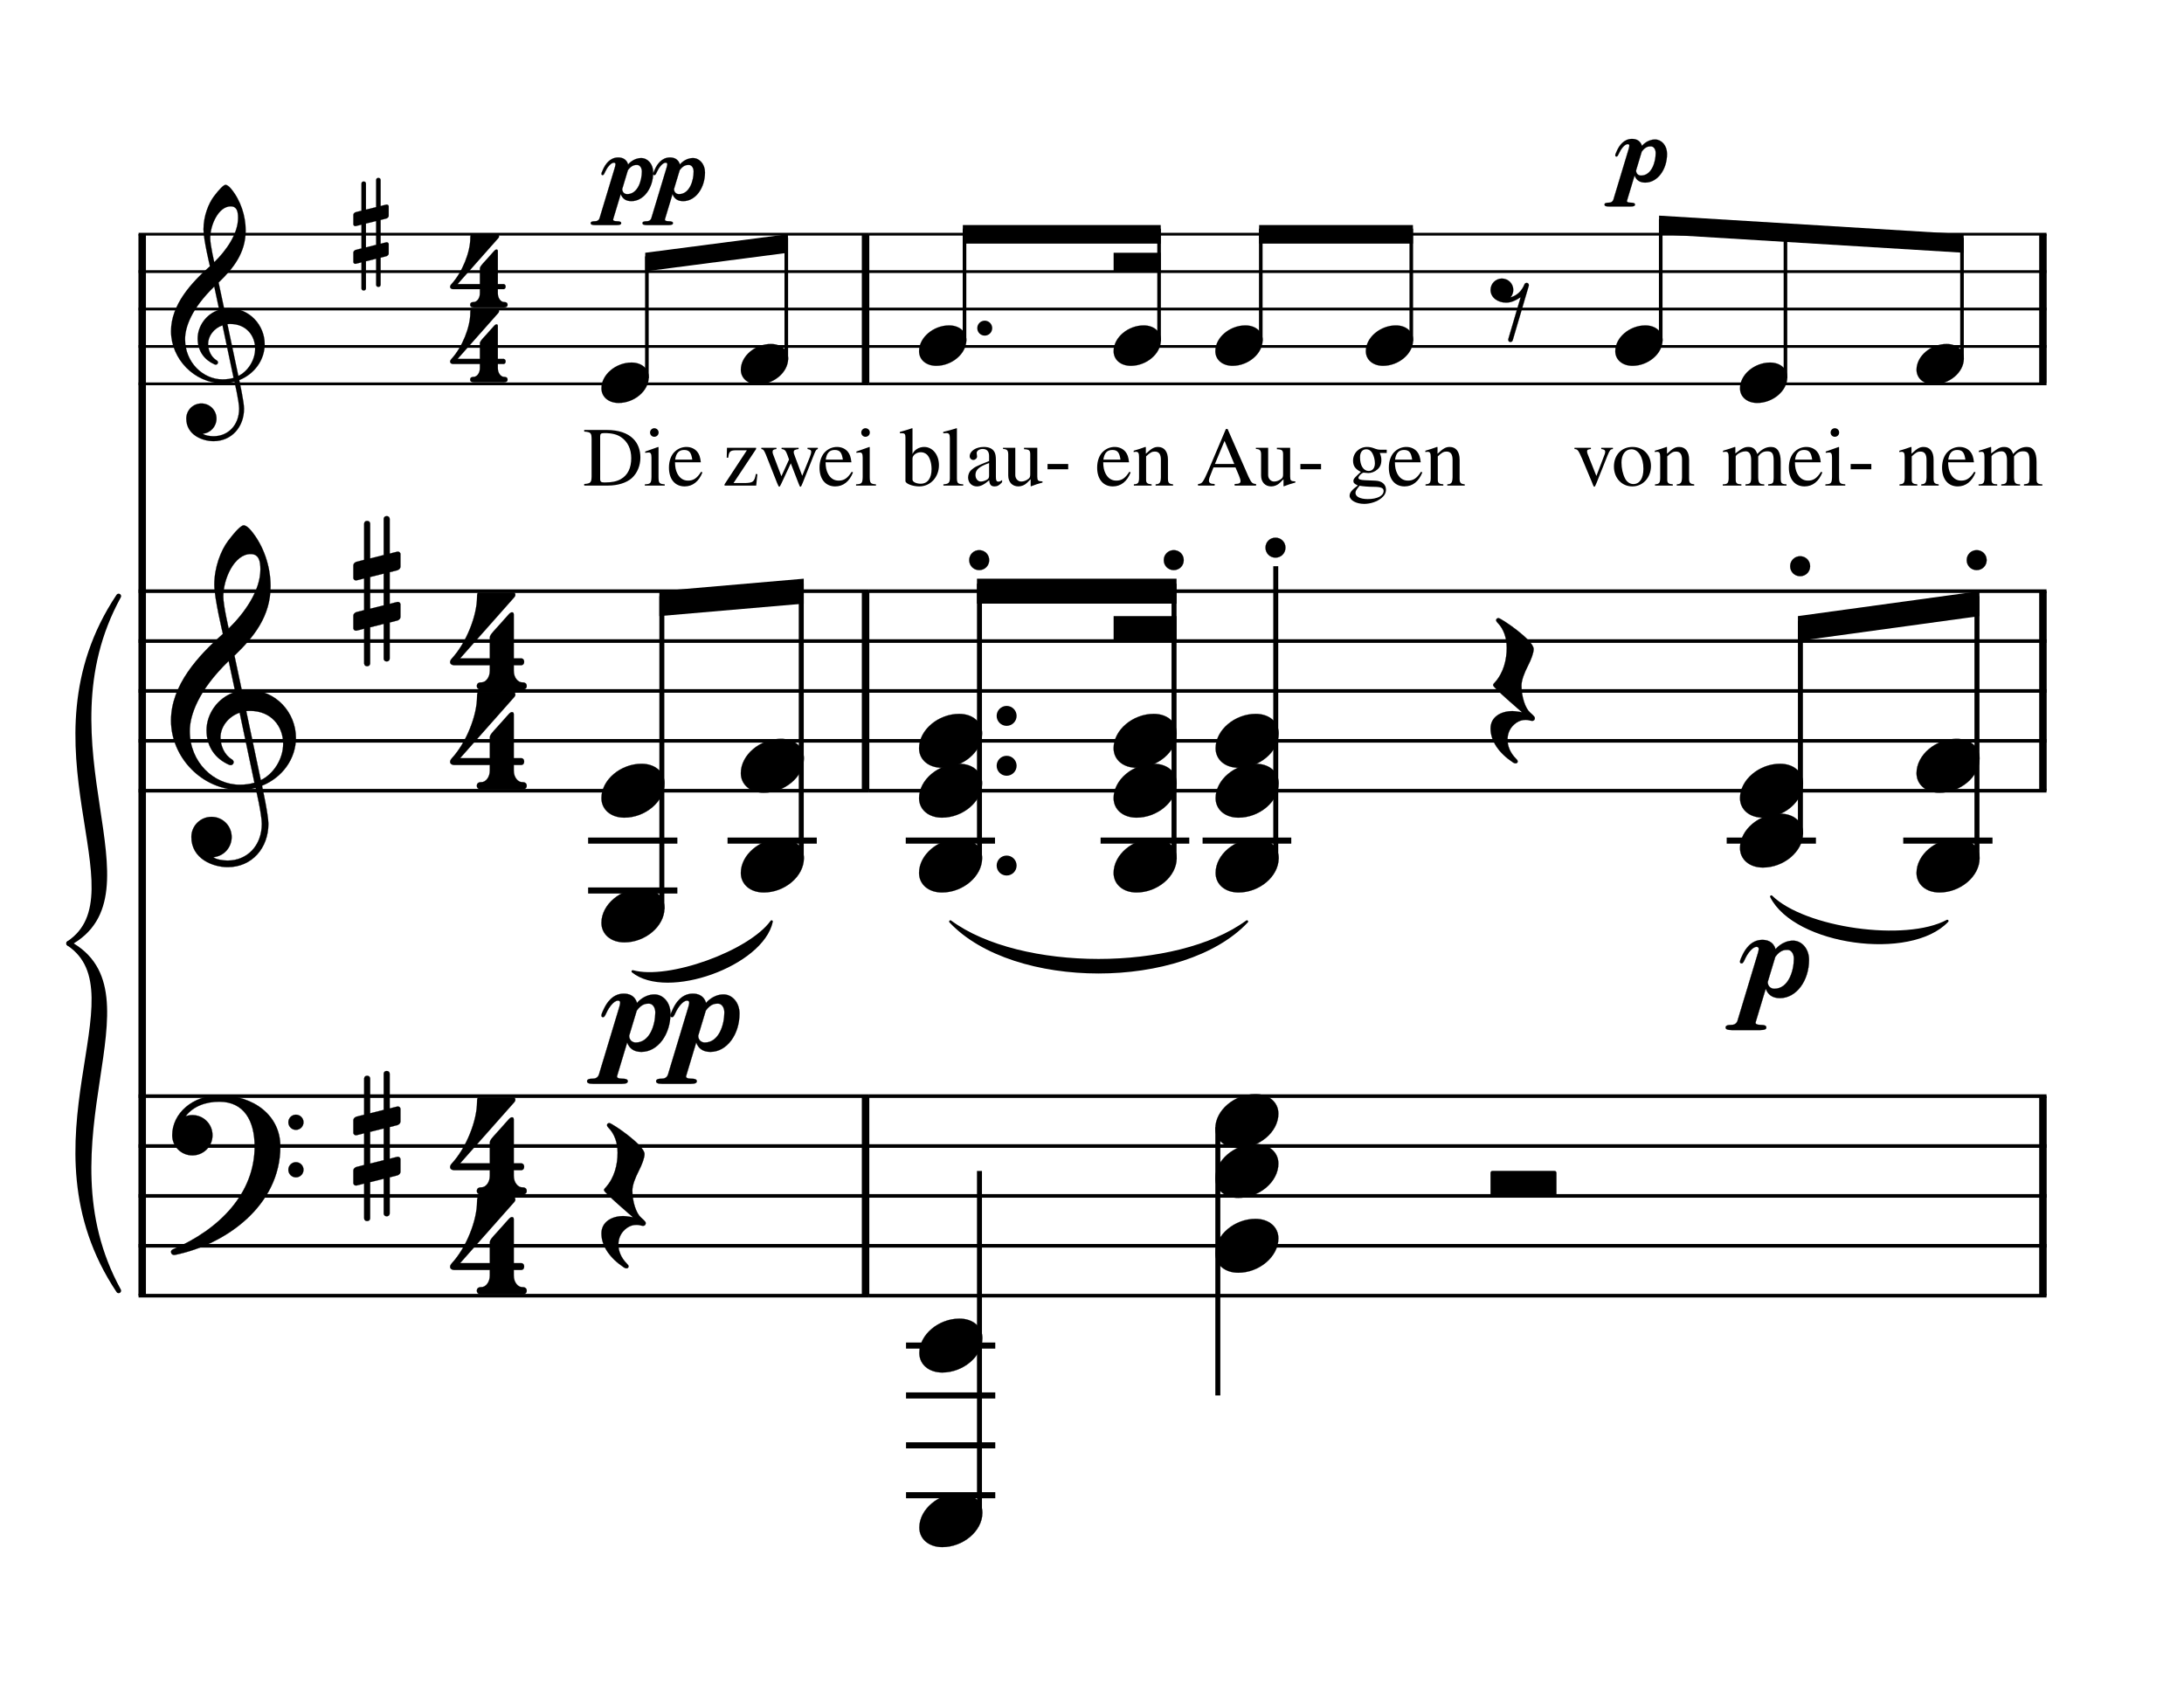
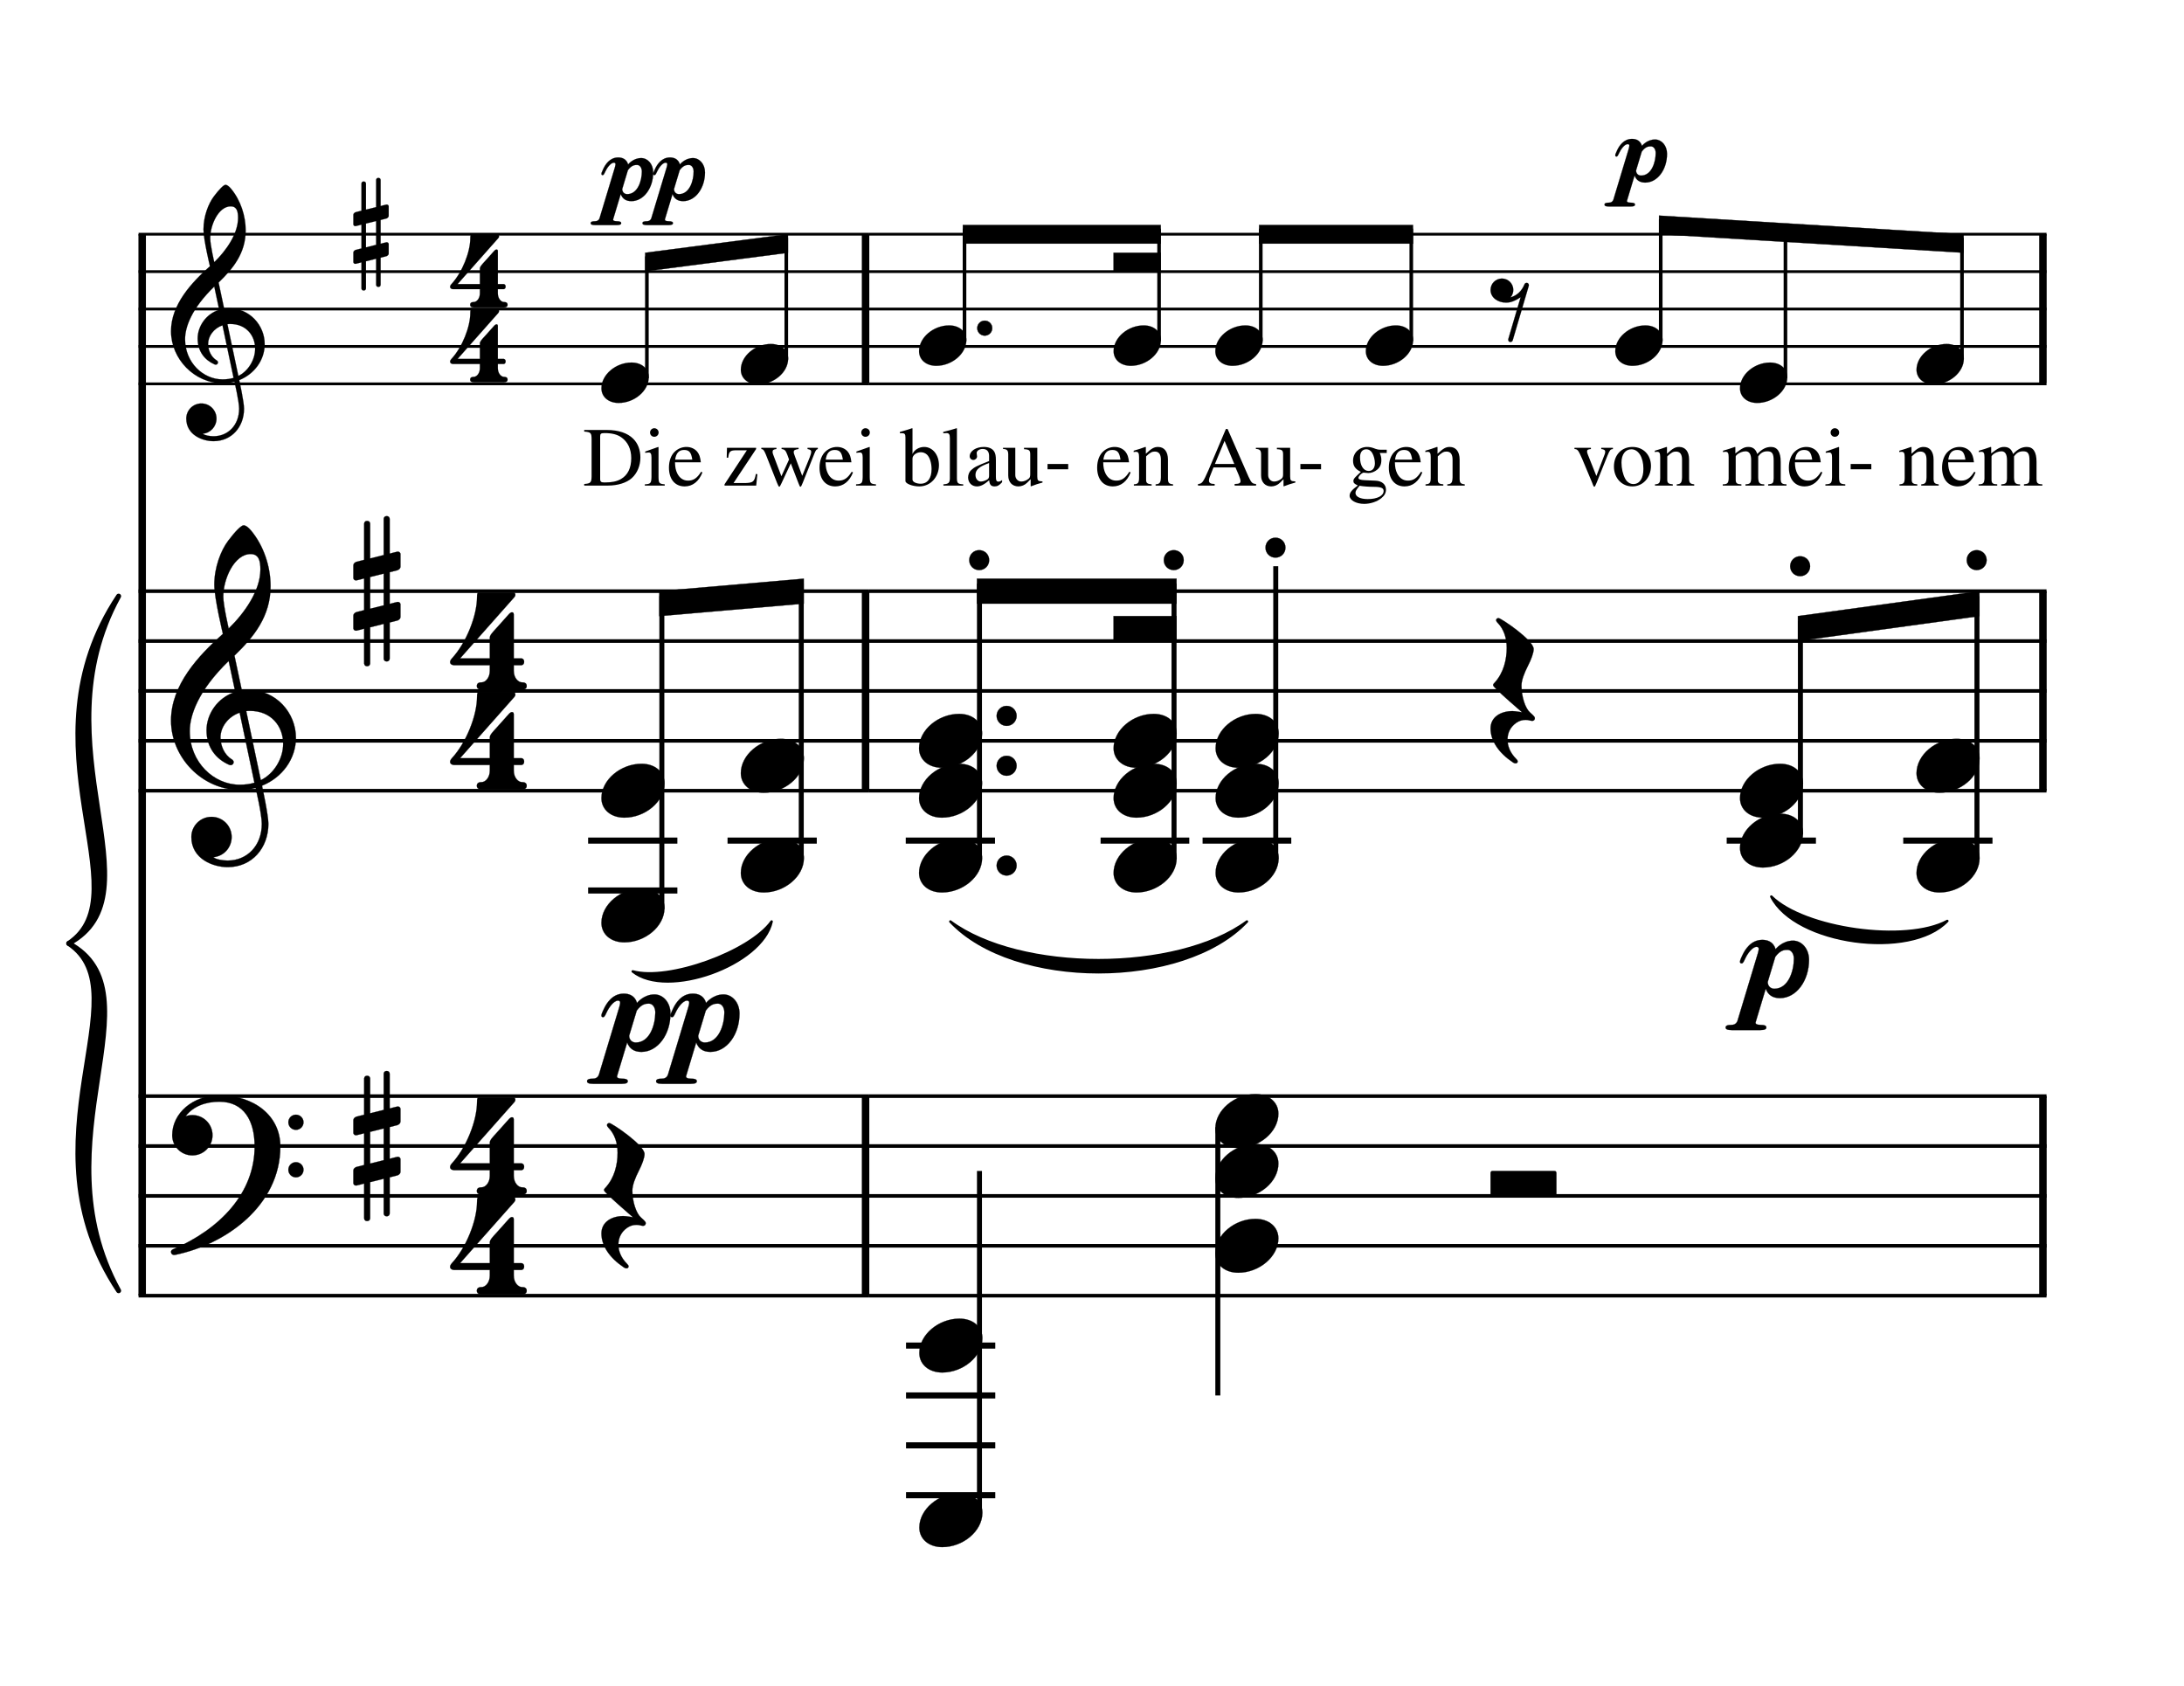
<svg xmlns="http://www.w3.org/2000/svg" xmlns:xlink="http://www.w3.org/1999/xlink" width="355px" height="274px" version="1.1" overflow="visible" id="l19nj5e9">
  <defs>
    <g id="E050-l19nj5e9">
      <path transform="scale(1,-1)" d="M0 102c0 177 136 324 260 434c0 0 -43 178 -43 246c0 88 33 172 69 220s66 78 78 78c9 0 22 -8 37 -26c65 -78 98 -183 98 -279c0 -150 -83 -254 -181 -348l37 -174c11 2 22 2 33 2c138 0 238 -114 238 -240c0 -105 -68 -199 -170 -240c0 0 32 -146 32 -191 c0 -121 -82 -217 -204 -217c-73 0 -182 41 -182 151c0 56 45 101 101 101s101 -45 101 -101c0 -53 -40 -97 -92 -101c14 -12 49 -17 72 -17c97 0 171 74 171 184c0 49 -31 180 -31 180c-25 -7 -52 -10 -80 -10c-187 0 -344 162 -344 348zM94 49c0 -157 121 -269 250 -269 c26 0 51 3 74 10l-74 351c-58 -20 -96 -72 -96 -124c0 -41 19 -87 57 -110c5 -3 9 -8 9 -14c0 -8 -7 -15 -15 -15c-3 0 -8 2 -8 2c-66 29 -113 87 -113 173c0 81 55 164 144 192l-33 155c-153 -148 -195 -273 -195 -351zM262 723c0 -44 27 -160 27 -160 c80 78 159 190 159 296c0 43 -8 77 -49 77c-81 0 -137 -123 -137 -213zM377 149l73 -346c63 30 112 105 112 182c0 90 -62 165 -165 165c-7 0 -13 0 -20 -1z" />
    </g>
    <g id="E262-l19nj5e9">
      <path transform="scale(1,-1)" d="M0 64v65c0 13 15 18 15 18l39 10v181s0 14 15 14s15 -14 15 -14v-174l68 17v181s0 14 15 14s15 -14 15 -14v-174s36 10 39 10c6 0 12 -1 15 -10v-65c0 -13 -15 -18 -15 -18l-39 -10v-159s36 10 39 10c6 0 12 -1 15 -10v-65c0 -13 -15 -18 -15 -18l-39 -10v-181 s0 -14 -15 -14s-15 14 -15 14v174l-68 -17v-181s0 -14 -15 -14s-15 14 -15 14v174s-36 -10 -39 -10c-6 0 -12 1 -15 10v65c0 13 15 18 15 18l39 10v159s-36 -10 -39 -10c-6 0 -12 1 -15 10zM84 71v-159l68 17v159z" />
    </g>
    <g id="E084-l19nj5e9">
      <path transform="scale(1,-1)" d="M0 -106c0 3 0 9 9 19c72 78 126 214 126 308c0 14 1 22 9 22h174c7 0 9 -6 9 -12c0 -3 -2 -8 -5 -11l-272 -307h149v104c0 12 12 25 36 51l59 66s8 10 16 10c3 0 9 -1 9 -10v-221h39s13 -1 13 -17s-13 -17 -13 -17h-39v-28c0 -35 22 -58 41 -58c8 0 24 -1 24 -18 c0 -14 -11 -18 -24 -18h-202c-13 0 -24 4 -24 18c0 17 16 18 24 18c19 0 41 23 41 58v28h-180c-9 0 -19 6 -19 15z" />
    </g>
    <g id="E0A4-l19nj5e9">
      <path transform="scale(1,-1)" d="M0 -37c0 92 97 172 201 172c67 0 115 -40 115 -98c0 -92 -97 -172 -201 -172c-67 0 -115 40 -115 98z" />
    </g>
    <g id="E062-l19nj5e9">
      <path transform="scale(1,-1)" d="M0 -531c0 6 3 10 9 13c236 101 410 282 410 516c0 128 -53 224 -177 224c-67 0 -130 -22 -169 -73c11 4 22 6 34 6c56 0 101 -45 101 -101s-45 -101 -101 -101s-101 45 -101 101c0 110 103 200 236 200c173 0 306 -101 306 -256c0 -297 -274 -491 -525 -543 c0 0 -5 -1 -8 -1c-8 0 -15 7 -15 15zM588 119c0 21 17 38 38 38s38 -17 38 -38s-17 -38 -38 -38s-38 17 -38 38zM588 -119c0 21 17 38 38 38s38 -17 38 -38s-17 -38 -38 -38s-38 17 -38 38z" />
    </g>
    <g id="E4E5-l19nj5e9">
      <path transform="scale(1,-1)" d="M0 -188c0 58 52 87 110 87c14 0 48 -6 48 -6s-145 124 -145 135c0 4 0 6 7 13c46 50 61 117 61 175c0 50 -15 95 -47 127c-4 4 -6 8 -6 12c0 5 4 10 12 10c12 0 176 -110 176 -155c0 -19 -12 -52 -29 -85s-32 -71 -32 -98c0 -58 20 -115 43 -135s24 -24 24 -29 c0 -7 -5 -13 -13 -13c-5 0 -13 2 -16 3s-11 2 -17 2c-18 0 -32 -5 -46 -14c-31 -21 -45 -52 -45 -85s14 -67 43 -96c6 -6 8 -9 8 -14s-5 -9 -10 -9s-8 1 -14 5c-69 46 -112 106 -112 170z" />
    </g>
    <g id="E52B-l19nj5e9">
      <path transform="scale(1,-1)" d="M-72 -167c0 8 7 13 31 13c22 0 28 19 28 19l102 338s5 17 5 23c0 7 -3 11 -11 11c-22 0 -47 -37 -57 -59s-13 -24 -18 -24s-8 3 -8 8s1 10 13 35s41 75 99 75s66 -47 66 -47s33 43 88 43c43 0 80 -40 80 -96c0 -104 -63 -192 -146 -192c-37 0 -60 17 -71 47 c0 -1 -50 -166 -50 -166s-1 -3 -1 -5c0 -4 5 -10 23 -10c24 0 31 -5 31 -13s-7 -13 -31 -13h-142c-24 0 -31 5 -31 13zM139 61c0 -21 15 -34 33 -34c71 0 98 90 98 151c0 23 -12 44 -32 44c-15 0 -36 -1 -61 -35zM274 -167c0 8 7 13 31 13c22 0 28 19 28 19l102 338 s5 17 5 23c0 7 -3 11 -11 11c-22 0 -47 -37 -57 -59s-13 -24 -18 -24s-8 3 -8 8s1 10 13 35s41 75 99 75s66 -47 66 -47s33 43 88 43c43 0 80 -40 80 -96c0 -104 -63 -192 -146 -192c-37 0 -60 17 -71 47c0 -1 -50 -166 -50 -166s-1 -3 -1 -5c0 -4 5 -10 23 -10 c24 0 31 -5 31 -13s-7 -13 -31 -13h-142c-24 0 -31 5 -31 13zM485 61c0 -21 15 -34 33 -34c71 0 98 90 98 151c0 23 -12 44 -32 44c-15 0 -36 -1 -61 -35z" />
    </g>
    <g id="E4E6-l19nj5e9">
      <path transform="scale(1,-1)" d="M0 124c0 42 34 76 76 76s76 -34 76 -76c0 -19 -7 -37 -19 -50c43 12 75 42 93 86c3 8 9 11 16 11s14 -6 14 -15c0 0 0 -3 -1 -6l-107 -363c-3 -8 -9 -11 -16 -11s-14 6 -14 15c0 0 0 3 1 6l82 278c-31 -20 -62 -36 -97 -36c-56 0 -104 34 -104 85z" />
    </g>
    <g id="E4A2-l19nj5e9">
      <path transform="scale(1,-1)" d="M0 50c0 28 22 50 50 50s50 -22 50 -50s-22 -50 -50 -50s-50 22 -50 50z" />
    </g>
    <g id="E4E4-l19nj5e9">
      <path transform="scale(1,-1)" d="M0 10v105c0 6 4 10 10 10h310c6 0 10 -4 10 -10v-105c0 -6 -4 -10 -10 -10h-310c-6 0 -10 4 -10 10z" />
    </g>
    <g id="E520-l19nj5e9">
      <path transform="scale(1,-1)" d="M-72 -167c0 8 7 13 31 13c22 0 28 19 28 19l102 338s5 17 5 23c0 7 -3 11 -11 11c-22 0 -47 -37 -57 -59s-13 -24 -18 -24s-8 3 -8 8s1 10 13 35s41 75 99 75s66 -47 66 -47s33 43 88 43c43 0 80 -40 80 -96c0 -104 -63 -192 -146 -192c-37 0 -60 17 -71 47 c0 -1 -50 -166 -50 -166s-1 -3 -1 -5c0 -4 5 -10 23 -10c24 0 31 -5 31 -13s-7 -13 -31 -13h-142c-24 0 -31 5 -31 13zM139 61c0 -21 15 -34 33 -34c71 0 98 90 98 151c0 23 -12 44 -32 44c-15 0 -36 -1 -61 -35z" />
    </g>
  </defs>
-   <style type="text/css">#l19nj5e9 g.page-margin {font-family:Times,serif;}#l19nj5e9 g.ending, #l19nj5e9 g.fing, #l19nj5e9 g.reh, #l19nj5e9 g.tempo {font-weight:bold;}#l19nj5e9 g.dir, #l19nj5e9 g.dynam, #l19nj5e9 g.mNum {font-style:italic;}#l19nj5e9 g.label {font-weight:normal;}#l19nj5e9 path {stroke:currentColor}</style>
+   <style type="text/css">#l19nj5e9 g.page-margin {font-family:Times,serif;}#l19nj5e9 g.ending, #l19nj5e9 g.fing, #l19nj5e9 g.reh, #l19nj5e9 g.tempo {font-weight:bold;}#l19nj5e9 g.dir, #l19nj5e9 g.dynam, #l19nj5e9 g.mNum {font-style:italic;}#l19nj5e9 g.label {font-weight:normal;}#l19nj5e9 ellipse, #l19nj5e9 path, #l19nj5e9 polygon, #l19nj5e9 polyline, #l19nj5e9 rect {stroke:currentColor}</style>
  <svg class="definition-scale" color="black" viewBox="0 0 7880 6080">
    <g class="page-margin" transform="translate(500, 500)">
      <g id="moqsi69" class="mdiv pageMilestone" />
      <g id="njft1g2" class="score pageMilestone" />
      <g id="anr4k48" class="system">
        <path d="M13 344 L13 4174" stroke-width="27" />
        <g id="y1j419jh" class="grpSym">
-           <path d="M-72,4156 C-432,3616 18,3083 -252,2903 C81,3083 -369,3616 -72,4156" stroke-linecap="round" stroke-linejoin="round" stroke-width="18" />
-           <path d="M-72,1650 C-369,2190 81,2723 -252,2903 C18,2723 -432,2190 -72,1650" stroke-linecap="round" stroke-linejoin="round" stroke-width="18" />
+           <path d="M-72,4156 C-432,3616 18,3083 -252,2903 C81,3083 -369,3616 -72,4156" stroke-width="18" stroke-linecap="round" stroke-linejoin="round" />
+           <path d="M-72,1650 C-369,2190 81,2723 -252,2903 C18,2723 -432,2190 -72,1650" stroke-width="18" stroke-linecap="round" stroke-linejoin="round" />
        </g>
        <g id="x15wwqth" class="section systemMilestone" />
        <g id="yv3lqdm" class="measure upbeat">
          <g id="hju2rxn" class="staff">
            <path d="M0 344 L2636 344" stroke-width="10" />
            <path d="M0 479 L2636 479" stroke-width="10" />
            <path d="M0 614 L2636 614" stroke-width="10" />
            <path d="M0 749 L2636 749" stroke-width="10" />
            <path d="M0 884 L2636 884" stroke-width="10" />
            <g id="kdqa1ny" class="clef">
              <use xlink:href="#E050-l19nj5e9" transform="translate(117, 749) scale(0.54, 0.54)" />
            </g>
            <g id="l1nspjb" class="keySig">
              <g id="m15npd7b" class="keyAccid">
                <use xlink:href="#E262-l19nj5e9" transform="translate(775, 344) scale(0.54, 0.54)" />
              </g>
            </g>
            <g id="n1dvjb6y" class="meterSig">
              <use xlink:href="#E084-l19nj5e9" transform="translate(1124, 477) scale(0.54, 0.54)" />
              <use xlink:href="#E084-l19nj5e9" transform="translate(1124, 747) scale(0.54, 0.54)" />
            </g>
            <g id="izodm98" class="layer">
              <g id="j1mj6nxn" class="beam">
-                 <polygon stroke-opacity="1" fill-opacity="1" points="1828,411 2343,344 2343,411 1828,478" />
+                 <polygon fill-opacity="1" points="1828,411 2343,344 2343,411 1828,478" />
                <g id="note-0000000827838925" class="note">
                  <g class="notehead">
                    <use xlink:href="#E0A4-l19nj5e9" transform="translate(1670, 880) scale(0.54, 0.54)" />
                  </g>
                  <g id="p1pgsif9" class="stem">
                    <path d="M1834 864 L1834 424" stroke-width="13" />
                  </g>
                  <g id="leeh8fz" class="verse">
                    <g id="m5odh2d" class="syl">
                      <text x="1603" y="1251" font-size="0px">
                        <tspan id="n16gprxv" class="text">
                          <tspan font-size="303px">Die</tspan>
                        </tspan>
                      </text>
                    </g>
                  </g>
                </g>
                <g id="note-0000000349216146" class="note">
                  <g class="notehead">
                    <use xlink:href="#E0A4-l19nj5e9" transform="translate(2173, 813) scale(0.54, 0.54)" />
                  </g>
                  <g id="q1m10xie" class="stem">
                    <path d="M2337 797 L2337 357" stroke-width="13" />
                  </g>
                  <g id="pk6xyvl" class="accid" />
                  <g id="qhghzyb" class="verse">
                    <g id="rgx8bjh" class="syl">
                      <text x="2106" y="1251" font-size="0px">
                        <tspan id="s82fpt" class="text">
                          <tspan font-size="303px">zwei</tspan>
                        </tspan>
                      </text>
                    </g>
                  </g>
                </g>
              </g>
            </g>
          </g>
          <g id="t3elz0m" class="staff">
            <path d="M0 1632 L2636 1632" stroke-width="13" />
            <path d="M0 1812 L2636 1812" stroke-width="13" />
            <path d="M0 1992 L2636 1992" stroke-width="13" />
            <path d="M0 2172 L2636 2172" stroke-width="13" />
            <path d="M0 2352 L2636 2352" stroke-width="13" />
            <g id="o1iafbot" class="clef">
              <use xlink:href="#E050-l19nj5e9" transform="translate(117, 2172) scale(0.72, 0.72)" />
            </g>
            <g id="p1ql6uxa" class="keySig">
              <g id="q1nqzhnh" class="keyAccid">
                <use xlink:href="#E262-l19nj5e9" transform="translate(775, 1632) scale(0.72, 0.72)" />
              </g>
            </g>
            <g id="rb4wmi1" class="meterSig">
              <use xlink:href="#E084-l19nj5e9" transform="translate(1124, 1812) scale(0.72, 0.72)" />
              <use xlink:href="#E084-l19nj5e9" transform="translate(1124, 2172) scale(0.72, 0.72)" />
            </g>
            <g class="ledgerLines below">
              <path d="M1622 2532 L1944 2532" stroke-width="22" />
              <path d="M2125 2532 L2447 2532" stroke-width="22" />
              <path d="M1622 2712 L1944 2712" stroke-width="22" />
            </g>
            <g id="u1bb0tuc" class="layer">
              <g id="v6sh6uc" class="beam">
-                 <polygon stroke-opacity="1" fill-opacity="1" points="1879,1632 2400,1587 2400,1677 1879,1722" />
+                 <polygon fill-opacity="1" points="1879,1632 2400,1587 2400,1677 1879,1722" />
                <g id="wgj8qwy" class="chord">
                  <g id="r1jp5f3v" class="stem">
                    <path d="M1888 2780 L1888 1650" stroke-width="18" />
                  </g>
                  <g id="d1e284" class="note">
                    <g class="notehead">
                      <use xlink:href="#E0A4-l19nj5e9" transform="translate(1670, 2802) scale(0.72, 0.72)" />
                    </g>
                  </g>
                  <g id="y1waypqj" class="note">
                    <g class="notehead">
                      <use xlink:href="#E0A4-l19nj5e9" transform="translate(1670, 2352) scale(0.72, 0.72)" />
                    </g>
                  </g>
                </g>
                <g id="zfx25hn" class="chord">
                  <g id="s82tfll" class="stem">
                    <path d="M2391 2600 L2391 1605" stroke-width="18" />
                  </g>
                  <g id="d1e323" class="note">
                    <g class="notehead">
                      <use xlink:href="#E0A4-l19nj5e9" transform="translate(2173, 2622) scale(0.72, 0.72)" />
                    </g>
                  </g>
                  <g id="b37hn12" class="note">
                    <g class="notehead">
                      <use xlink:href="#E0A4-l19nj5e9" transform="translate(2173, 2262) scale(0.72, 0.72)" />
                    </g>
                    <g id="c1kyp1ws" class="accid" />
                  </g>
                </g>
              </g>
            </g>
          </g>
          <g id="d1eyoooy" class="staff">
            <path d="M0 3454 L2636 3454" stroke-width="13" />
            <path d="M0 3634 L2636 3634" stroke-width="13" />
            <path d="M0 3814 L2636 3814" stroke-width="13" />
            <path d="M0 3994 L2636 3994" stroke-width="13" />
            <path d="M0 4174 L2636 4174" stroke-width="13" />
            <g id="sa8w0lu" class="clef">
              <use xlink:href="#E062-l19nj5e9" transform="translate(117, 3634) scale(0.72, 0.72)" />
            </g>
            <g id="tc13tqg" class="keySig">
              <g id="uzft6fm" class="keyAccid">
                <use xlink:href="#E262-l19nj5e9" transform="translate(775, 3634) scale(0.72, 0.72)" />
              </g>
            </g>
            <g id="v4ou8uj" class="meterSig">
              <use xlink:href="#E084-l19nj5e9" transform="translate(1124, 3634) scale(0.72, 0.72)" />
              <use xlink:href="#E084-l19nj5e9" transform="translate(1124, 3994) scale(0.72, 0.72)" />
            </g>
            <g id="ewtw03u" class="layer">
              <g id="f12ecyql" class="rest">
                <use xlink:href="#E4E5-l19nj5e9" transform="translate(1670, 3814) scale(0.72, 0.72)" />
              </g>
            </g>
          </g>
          <g id="gjwwkjn" class="dynam">
            <use xlink:href="#E52B-l19nj5e9" transform="translate(1670, 214) scale(0.54, 0.54)" />
          </g>
          <g id="izv1mc9" class="dynam">
            <use xlink:href="#E52B-l19nj5e9" transform="translate(1670, 3280) scale(0.72, 0.72)" />
          </g>
          <g id="k1dict13" class="slur">
-             <path d="M1783,3004 C1912,3040 2205,2934 2284,2824 C2250,2981 1907,3104 1783,3004" stroke-linecap="round" stroke-linejoin="round" stroke-width="9" />
+             <path d="M1783,3004 C1912,3040 2205,2934 2284,2824 C2250,2981 1907,3104 1783,3004" stroke-width="9" stroke-linecap="round" stroke-linejoin="round" />
          </g>
          <g id="g14xmp24" class="barLine">
            <path d="M2623 344 L2623 880" stroke-width="27" />
            <path d="M2623 1632 L2623 2352" stroke-width="27" />
            <path d="M2623 3454 L2623 4174" stroke-width="27" />
          </g>
        </g>
        <g id="lcz237t" class="measure">
          <g id="u4oqxce" class="staff">
            <path d="M2636 344 L6884 344" stroke-width="10" />
            <path d="M2636 479 L6884 479" stroke-width="10" />
            <path d="M2636 614 L6884 614" stroke-width="10" />
            <path d="M2636 749 L6884 749" stroke-width="10" />
            <path d="M2636 884 L6884 884" stroke-width="10" />
            <g id="v1bpmbr1" class="layer">
              <g id="w1m11mph" class="beam">
-                 <polygon stroke-opacity="1" fill-opacity="1" points="2974,311 3688,311 3688,378 2974,378" />
-                 <polygon stroke-opacity="1" fill-opacity="1" points="3518,411 3688,411 3688,478 3518,478" />
+                 <polygon fill-opacity="1" points="2974,311 3688,311 3688,378 2974,378" />
+                 <polygon fill-opacity="1" points="3518,411 3688,411 3688,478 3518,478" />
                <g id="d1e379" class="note">
                  <g class="notehead">
                    <use xlink:href="#E0A4-l19nj5e9" transform="translate(2816, 746) scale(0.54, 0.54)" />
                  </g>
                  <g id="u1w3vevx" class="dots">
-                     <ellipse cx="3053" cy="683" rx="27" ry="27" fill-opacity="1" stroke-opacity="1" />
+                     <ellipse cx="3053" cy="683" rx="27" ry="27" fill-opacity="1" />
                  </g>
                  <g id="t14q1aig" class="stem">
                    <path d="M2980 730 L2980 324" stroke-width="13" />
                  </g>
                  <g id="y23h8om" class="verse">
                    <g id="z16wv72r" class="syl">
                      <text x="2746" y="1251" font-size="0px">
                        <tspan id="a1n0fw13" class="text">
                          <tspan font-size="303px">blau-</tspan>
                        </tspan>
                      </text>
                    </g>
                  </g>
                </g>
                <g id="d1e401" class="note">
                  <g class="notehead">
                    <use xlink:href="#E0A4-l19nj5e9" transform="translate(3518, 746) scale(0.54, 0.54)" />
                  </g>
                  <g id="v12wj9cg" class="stem">
                    <path d="M3682 730 L3682 324" stroke-width="13" />
                  </g>
                  <g id="c1yevvwh" class="verse">
                    <g id="d1sqgsul" class="syl">
                      <text x="3451" y="1251" font-size="0px">
                        <tspan id="e11rutd2" class="text">
                          <tspan font-size="303px">en</tspan>
                        </tspan>
                      </text>
                    </g>
                  </g>
                </g>
              </g>
              <g id="fwigvp2" class="beam">
-                 <polygon stroke-opacity="1" fill-opacity="1" points="4043,311 4598,311 4598,378 4043,378" />
+                 <polygon fill-opacity="1" points="4043,311 4598,311 4598,378 4043,378" />
                <g id="d1e424" class="note">
                  <g class="notehead">
                    <use xlink:href="#E0A4-l19nj5e9" transform="translate(3885, 746) scale(0.54, 0.54)" />
                  </g>
                  <g id="w164cdfr" class="stem">
                    <path d="M4049 730 L4049 324" stroke-width="13" />
                  </g>
                  <g id="h1wvbc8t" class="verse">
                    <g id="i4s4uc4" class="syl">
                      <text x="3818" y="1251" font-size="0px">
                        <tspan id="jo3qcsy" class="text">
                          <tspan font-size="303px">Au-</tspan>
                        </tspan>
                      </text>
                    </g>
                  </g>
                </g>
                <g id="d1e445" class="note">
                  <g class="notehead">
                    <use xlink:href="#E0A4-l19nj5e9" transform="translate(4428, 746) scale(0.54, 0.54)" />
                  </g>
                  <g id="x1053kmm" class="stem">
                    <path d="M4592 730 L4592 324" stroke-width="13" />
                  </g>
                  <g id="l1wb3e2s" class="verse">
                    <g id="m1c77hfv" class="syl">
                      <text x="4361" y="1251" font-size="0px">
                        <tspan id="n1p91bt0" class="text">
                          <tspan font-size="303px">gen</tspan>
                        </tspan>
                      </text>
                    </g>
                  </g>
                </g>
              </g>
              <g id="o1hn97h8" class="rest">
                <use xlink:href="#E4E6-l19nj5e9" transform="translate(4878, 612) scale(0.54, 0.54)" />
              </g>
              <g id="pmwmthe" class="beam">
-                 <polygon stroke-opacity="1" fill-opacity="1" points="5486,277 6585,344 6585,411 5486,344" />
+                 <polygon fill-opacity="1" points="5486,277 6585,344 6585,411 5486,344" />
                <g id="d1e474" class="note">
                  <g class="notehead">
                    <use xlink:href="#E0A4-l19nj5e9" transform="translate(5328, 746) scale(0.54, 0.54)" />
                  </g>
                  <g id="yjaxy2q" class="stem">
                    <path d="M5492 730 L5492 290" stroke-width="13" />
                  </g>
                  <g id="rivwb27" class="verse">
                    <g id="s1f31sgl" class="syl">
                      <text x="5175" y="1251" font-size="0px">
                        <tspan id="t1ajik95" class="text">
                          <tspan font-size="303px">von</tspan>
                        </tspan>
                      </text>
                    </g>
                  </g>
                </g>
                <g id="d1e495" class="note">
                  <g class="notehead">
                    <use xlink:href="#E0A4-l19nj5e9" transform="translate(5778, 880) scale(0.54, 0.54)" />
                  </g>
                  <g id="z18z7271" class="stem">
                    <path d="M5942 864 L5942 318" stroke-width="13" />
                  </g>
                  <g id="vyt4ad" class="verse">
                    <g id="w19obtds" class="syl">
                      <text x="5711" y="1251" font-size="0px">
                        <tspan id="xm40ctx" class="text">
                          <tspan font-size="303px">mei-</tspan>
                        </tspan>
                      </text>
                    </g>
                  </g>
                </g>
                <g id="d1e516" class="note">
                  <g class="notehead">
                    <use xlink:href="#E0A4-l19nj5e9" transform="translate(6415, 813) scale(0.54, 0.54)" />
                  </g>
                  <g id="a85g2or" class="stem">
                    <path d="M6579 797 L6579 357" stroke-width="13" />
                  </g>
                  <g id="z4bj489" class="accid" />
                  <g id="a1tqy1kq" class="verse">
                    <g id="bb8g0u0" class="syl">
                      <text x="6348" y="1251" font-size="0px">
                        <tspan id="cfjak8c" class="text">
                          <tspan font-size="303px">nem</tspan>
                        </tspan>
                      </text>
                    </g>
                  </g>
                </g>
              </g>
            </g>
          </g>
          <g id="d16zdwlv" class="staff">
            <path d="M2636 1632 L6884 1632" stroke-width="13" />
            <path d="M2636 1812 L6884 1812" stroke-width="13" />
            <path d="M2636 1992 L6884 1992" stroke-width="13" />
            <path d="M2636 2172 L6884 2172" stroke-width="13" />
            <path d="M2636 2352 L6884 2352" stroke-width="13" />
            <g class="ledgerLines below">
              <path d="M2768 2532 L3090 2532" stroke-width="22" />
              <path d="M3471 2532 L3791 2532" stroke-width="22" />
              <path d="M3839 2532 L4159 2532" stroke-width="22" />
              <path d="M5730 2532 L6052 2532" stroke-width="22" />
              <path d="M6367 2532 L6689 2532" stroke-width="22" />
            </g>
            <g id="e11izfdo" class="layer">
              <g id="fqn9gl2" class="beam">
-                 <polygon stroke-opacity="1" fill-opacity="1" points="3025,1587 3745,1587 3745,1677 3025,1677" />
-                 <polygon stroke-opacity="1" fill-opacity="1" points="3518,1722 3745,1722 3745,1812 3518,1812" />
+                 <polygon fill-opacity="1" points="3025,1587 3745,1587 3745,1677 3025,1677" />
+                 <polygon fill-opacity="1" points="3518,1722 3745,1722 3745,1812 3518,1812" />
                <g id="goma0gm" class="chord">
                  <g id="cc8wdp9" class="dots">
-                     <ellipse cx="3132" cy="2622" rx="36" ry="36" fill-opacity="1" stroke-opacity="1" />
-                     <ellipse cx="3132" cy="2262" rx="36" ry="36" fill-opacity="1" stroke-opacity="1" />
-                     <ellipse cx="3132" cy="2082" rx="36" ry="36" fill-opacity="1" stroke-opacity="1" />
+                     <ellipse cx="3132" cy="2622" rx="36" ry="36" fill-opacity="1" />
+                     <ellipse cx="3132" cy="2262" rx="36" ry="36" fill-opacity="1" />
+                     <ellipse cx="3132" cy="2082" rx="36" ry="36" fill-opacity="1" />
                  </g>
                  <g id="bznfzok" class="stem">
                    <path d="M3034 2600 L3034 1605" stroke-width="18" />
                  </g>
                  <g id="h1a2rmes" class="artic">
                    <use xlink:href="#E4A2-l19nj5e9" transform="translate(2997, 1556) scale(0.72, 0.72)" />
                  </g>
                  <g id="d1e540" class="note">
                    <g class="notehead">
                      <use xlink:href="#E0A4-l19nj5e9" transform="translate(2816, 2622) scale(0.72, 0.72)" />
                    </g>
                  </g>
                  <g id="j1s8kxne" class="note">
                    <g class="notehead">
                      <use xlink:href="#E0A4-l19nj5e9" transform="translate(2816, 2352) scale(0.72, 0.72)" />
                    </g>
                  </g>
                  <g id="k19a056m" class="note">
                    <g class="notehead">
                      <use xlink:href="#E0A4-l19nj5e9" transform="translate(2816, 2172) scale(0.72, 0.72)" />
                    </g>
                  </g>
                </g>
                <g id="l1e7ub62" class="chord">
                  <g id="dxvimeh" class="stem">
                    <path d="M3736 2600 L3736 1605" stroke-width="18" />
                  </g>
                  <g id="mlwp7zq" class="artic">
                    <use xlink:href="#E4A2-l19nj5e9" transform="translate(3699, 1556) scale(0.72, 0.72)" />
                  </g>
                  <g id="nt9ronl" class="note">
                    <g class="notehead">
                      <use xlink:href="#E0A4-l19nj5e9" transform="translate(3518, 2622) scale(0.72, 0.72)" />
                    </g>
                  </g>
                  <g id="o1awc8ol" class="note">
                    <g class="notehead">
                      <use xlink:href="#E0A4-l19nj5e9" transform="translate(3518, 2352) scale(0.72, 0.72)" />
                    </g>
                  </g>
                  <g id="p1ufntge" class="note">
                    <g class="notehead">
                      <use xlink:href="#E0A4-l19nj5e9" transform="translate(3518, 2172) scale(0.72, 0.72)" />
                    </g>
                  </g>
                </g>
              </g>
              <g id="qg6e4o" class="chord">
                <g id="er631e3" class="stem">
                  <path d="M4103 2600 L4103 1542" stroke-width="18" />
                </g>
                <g id="rxq6cll" class="artic">
                  <use xlink:href="#E4A2-l19nj5e9" transform="translate(4066, 1511) scale(0.72, 0.72)" />
                </g>
                <g id="d1e656" class="note">
                  <g class="notehead">
                    <use xlink:href="#E0A4-l19nj5e9" transform="translate(3886, 2622) scale(0.72, 0.72)" />
                  </g>
                </g>
                <g id="t16fzqxk" class="note">
                  <g class="notehead">
                    <use xlink:href="#E0A4-l19nj5e9" transform="translate(3886, 2352) scale(0.72, 0.72)" />
                  </g>
                </g>
                <g id="ulubfbi" class="note">
                  <g class="notehead">
                    <use xlink:href="#E0A4-l19nj5e9" transform="translate(3886, 2172) scale(0.72, 0.72)" />
                  </g>
                </g>
              </g>
              <g id="v1n4j8tk" class="rest">
                <use xlink:href="#E4E5-l19nj5e9" transform="translate(4878, 1992) scale(0.72, 0.72)" />
              </g>
              <g id="w1qijfro" class="beam">
-                 <polygon stroke-opacity="1" fill-opacity="1" points="5987,1722 6642,1632 6642,1722 5987,1812" />
+                 <polygon fill-opacity="1" points="5987,1722 6642,1632 6642,1722 5987,1812" />
                <g id="xpk0tft" class="chord">
                  <g id="frvbxh6" class="stem">
                    <path d="M5996 2510 L5996 1740" stroke-width="18" />
                  </g>
                  <g id="y1ccvmbx" class="artic">
                    <use xlink:href="#E4A2-l19nj5e9" transform="translate(5959, 1578) scale(0.72, 0.72)" />
                  </g>
                  <g id="d1e720" class="note">
                    <g class="notehead">
                      <use xlink:href="#E0A4-l19nj5e9" transform="translate(5778, 2532) scale(0.72, 0.72)" />
                    </g>
                  </g>
                  <g id="au36i87" class="note">
                    <g class="notehead">
                      <use xlink:href="#E0A4-l19nj5e9" transform="translate(5778, 2352) scale(0.72, 0.72)" />
                    </g>
                  </g>
                </g>
                <g id="b1bp6nfw" class="chord">
                  <g id="g1gv1amb" class="stem">
                    <path d="M6633 2600 L6633 1650" stroke-width="18" />
                  </g>
                  <g id="cg7y08o" class="artic">
                    <use xlink:href="#E4A2-l19nj5e9" transform="translate(6596, 1556) scale(0.72, 0.72)" />
                  </g>
                  <g id="d1e760" class="note">
                    <g class="notehead">
                      <use xlink:href="#E0A4-l19nj5e9" transform="translate(6415, 2622) scale(0.72, 0.72)" />
                    </g>
                  </g>
                  <g id="efwg9mm" class="note">
                    <g class="notehead">
                      <use xlink:href="#E0A4-l19nj5e9" transform="translate(6415, 2262) scale(0.72, 0.72)" />
                    </g>
                    <g id="f1pu9rwv" class="accid" />
                  </g>
                </g>
              </g>
            </g>
          </g>
          <g id="g1wpyvd" class="staff">
            <path d="M2636 3454 L6884 3454" stroke-width="13" />
            <path d="M2636 3634 L6884 3634" stroke-width="13" />
            <path d="M2636 3814 L6884 3814" stroke-width="13" />
            <path d="M2636 3994 L6884 3994" stroke-width="13" />
            <path d="M2636 4174 L6884 4174" stroke-width="13" />
            <g class="ledgerLines below">
              <path d="M2769 4354 L3091 4354" stroke-width="22" />
              <path d="M2769 4534 L3091 4534" stroke-width="22" />
              <path d="M2769 4714 L3091 4714" stroke-width="22" />
              <path d="M2769 4894 L3091 4894" stroke-width="22" />
            </g>
            <g id="h1hwlyfa" class="layer">
              <g id="ipk7z6m" class="chord">
                <g id="hpvbxwl" class="stem">
                  <path d="M3034 4962 L3034 3724" stroke-width="18" />
                </g>
                <g id="j1vmyhcz" class="note">
                  <g class="notehead">
                    <use xlink:href="#E0A4-l19nj5e9" transform="translate(2817, 4984) scale(0.72, 0.72)" />
                  </g>
                </g>
                <g id="kc0c02x" class="note">
                  <g class="notehead">
                    <use xlink:href="#E0A4-l19nj5e9" transform="translate(2817, 4354) scale(0.72, 0.72)" />
                  </g>
                </g>
              </g>
              <g id="l1lqnom3" class="chord">
                <g id="i1yz9fdu" class="stem">
                  <path d="M3894 3566 L3894 4534" stroke-width="18" />
                </g>
                <g id="mixe56f" class="note">
                  <g class="notehead">
                    <use xlink:href="#E0A4-l19nj5e9" transform="translate(3885, 3994) scale(0.72, 0.72)" />
                  </g>
                </g>
                <g id="n1t7t9o8" class="note">
                  <g class="notehead">
                    <use xlink:href="#E0A4-l19nj5e9" transform="translate(3885, 3724) scale(0.72, 0.72)" />
                  </g>
                </g>
                <g id="o186unp8" class="note">
                  <g class="notehead">
                    <use xlink:href="#E0A4-l19nj5e9" transform="translate(3885, 3544) scale(0.72, 0.72)" />
                  </g>
                </g>
              </g>
              <g id="p1vt5nji" class="rest">
                <use xlink:href="#E4E4-l19nj5e9" transform="translate(4878, 3814) scale(0.72, 0.72)" />
                <g class="ledgerLines" />
              </g>
            </g>
          </g>
          <g id="qqy4i76" class="dynam">
            <use xlink:href="#E520-l19nj5e9" transform="translate(5328, 147) scale(0.54, 0.54)" />
          </g>
          <g id="s2cpl9z" class="dynam">
            <use xlink:href="#E520-l19nj5e9" transform="translate(5778, 3086) scale(0.72, 0.72)" />
          </g>
          <g id="u19knp2v" class="slur">
-             <path d="M2929,2824 C3181,3010 3746,3010 3999,2824 C3769,3068 3158,3068 2929,2824" stroke-linecap="round" stroke-linejoin="round" stroke-width="9" />
+             <path d="M2929,2824 C3181,3010 3746,3010 3999,2824 C3769,3068 3158,3068 2929,2824" stroke-width="9" stroke-linecap="round" stroke-linejoin="round" />
          </g>
          <g id="v1gxitk" class="slur">
-             <path d="M5891,2734 C6010,2851 6376,2903 6526,2822 C6393,2963 5977,2905 5891,2734" stroke-linecap="round" stroke-linejoin="round" stroke-width="9" />
+             <path d="M5891,2734 C6010,2851 6376,2903 6526,2822 C6393,2963 5977,2905 5891,2734" stroke-width="9" stroke-linecap="round" stroke-linejoin="round" />
          </g>
          <g id="tmeaduc" class="barLine">
            <path d="M6871 344 L6871 880" stroke-width="27" />
            <path d="M6871 1632 L6871 2352" stroke-width="27" />
            <path d="M6871 3454 L6871 4174" stroke-width="27" />
          </g>
        </g>
        <g id="d10jcx5a" class="systemMilestoneEnd x15wwqth" />
      </g>
      <g id="ea7j3uy" class="pageMilestoneEnd njft1g2" />
      <g id="fuiaea7" class="pageMilestoneEnd moqsi69" />
    </g>
  </svg>
</svg>
